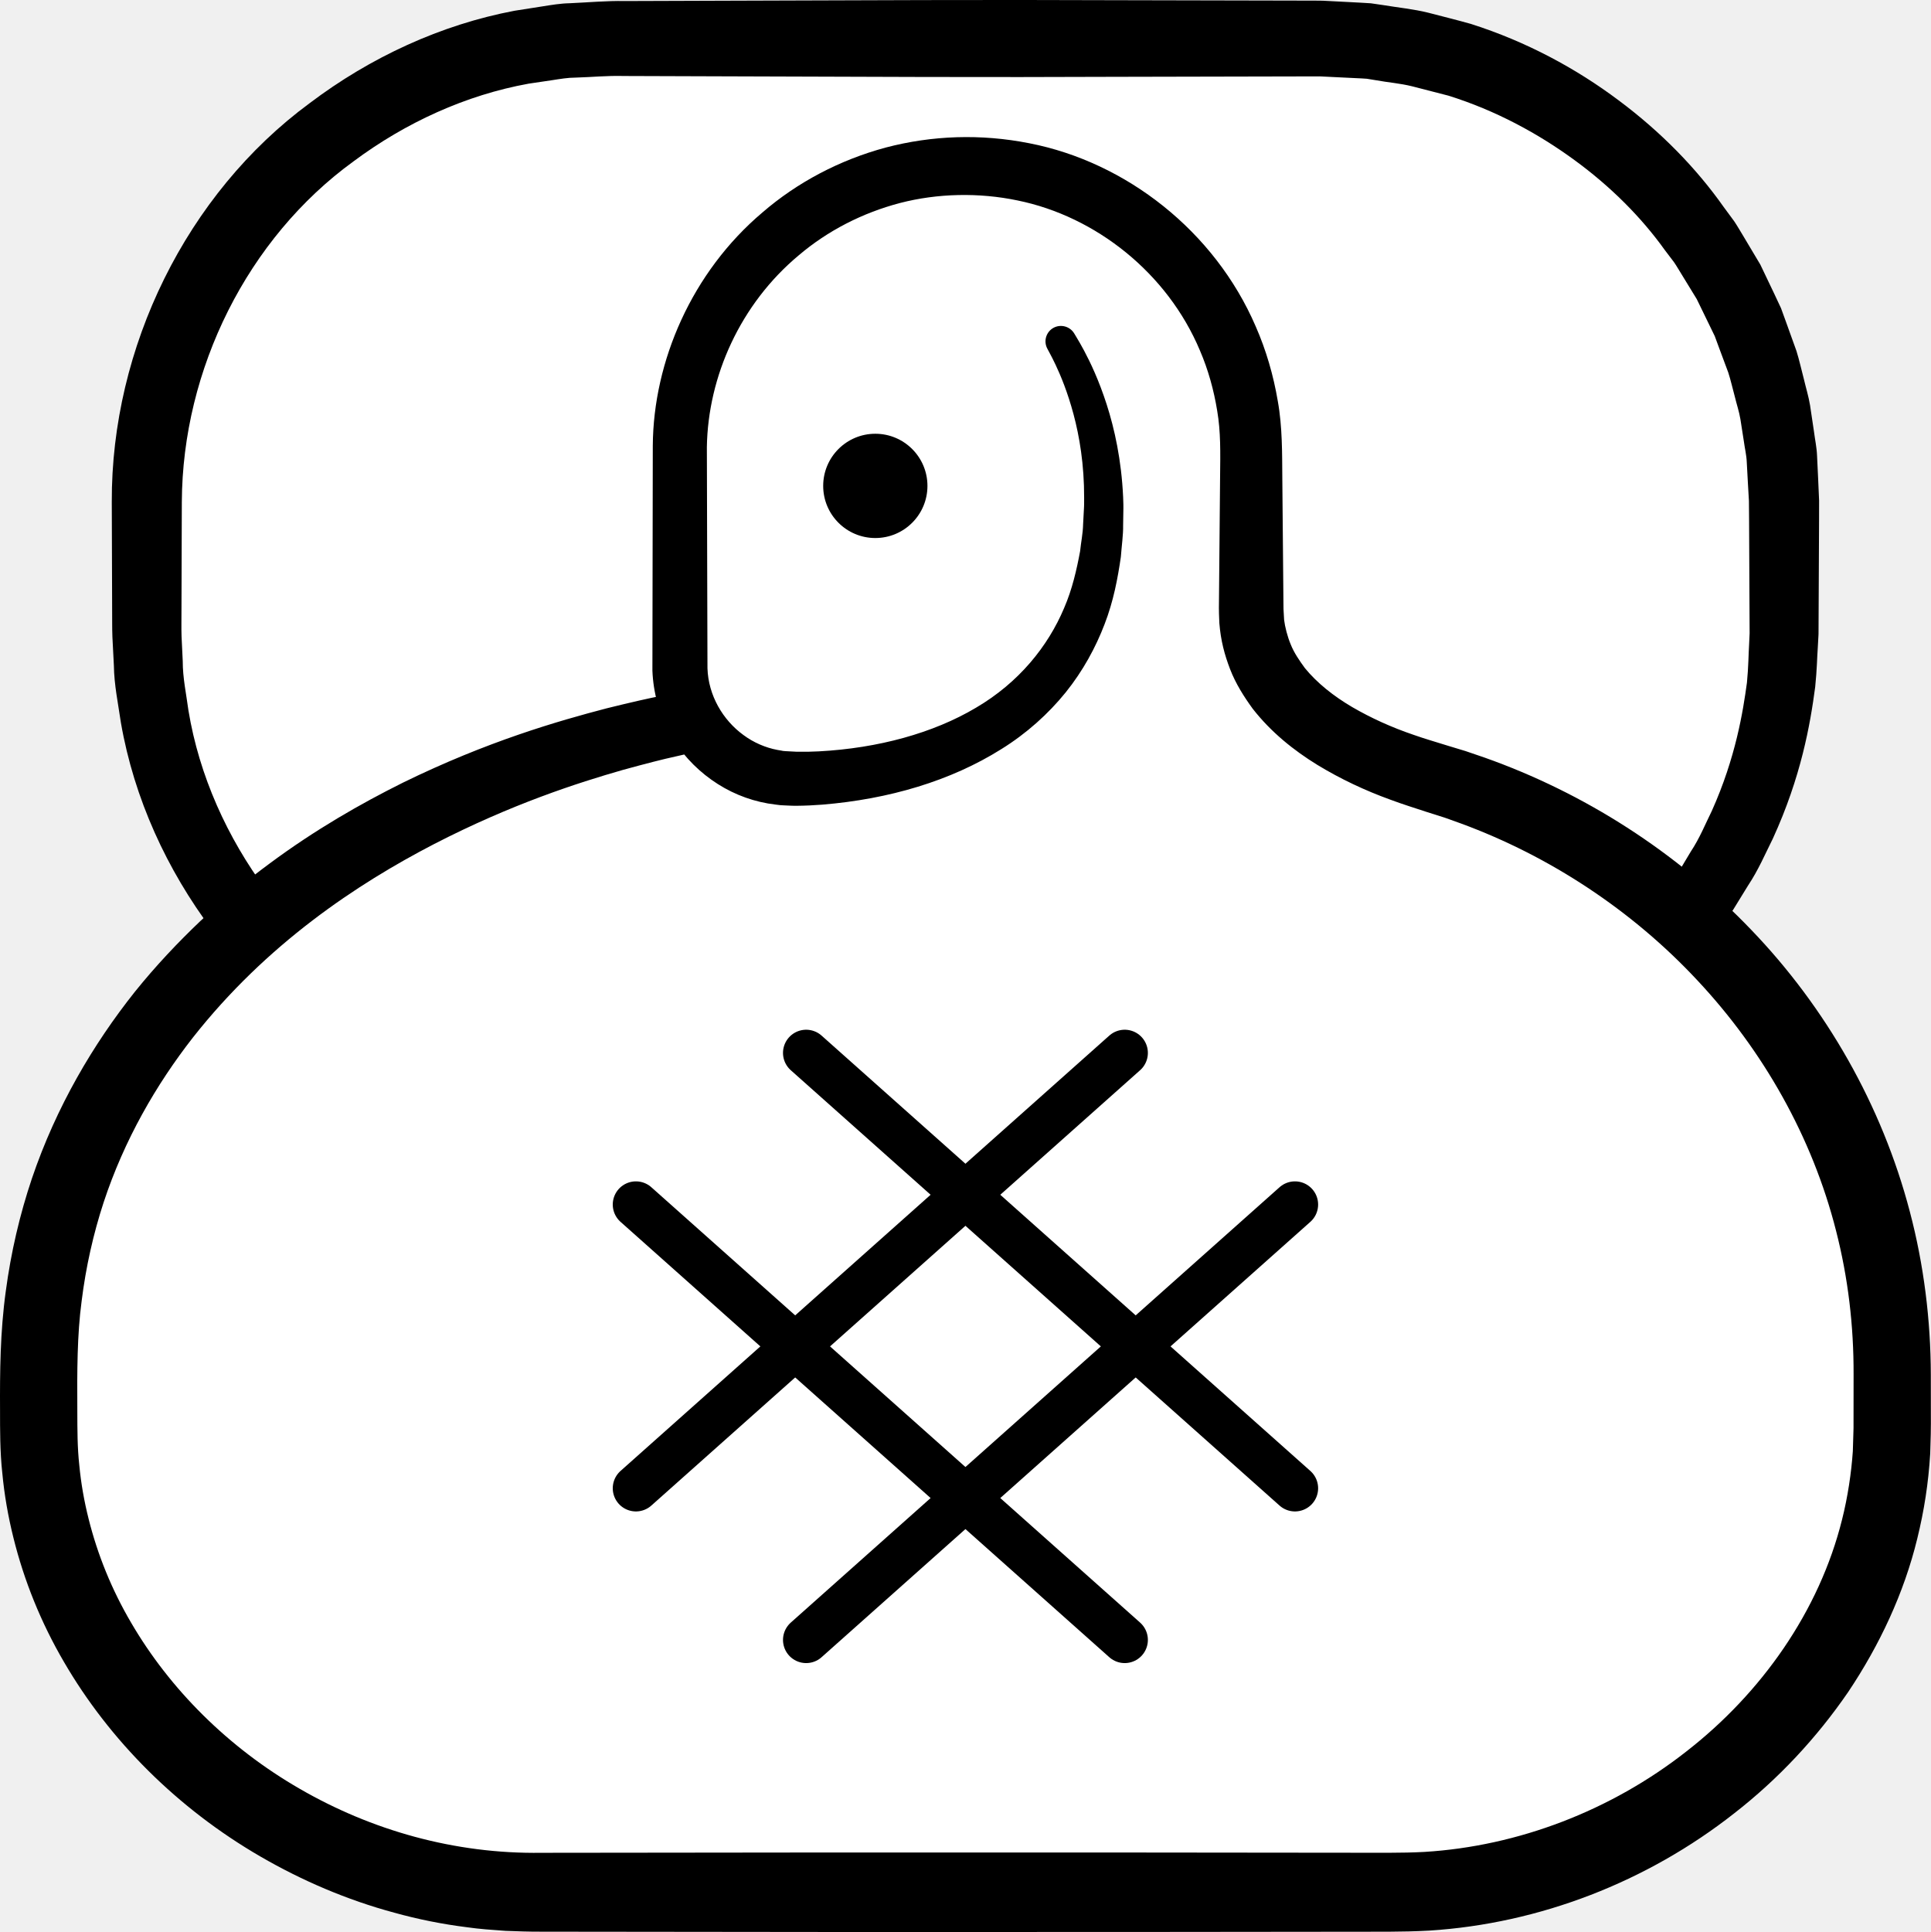
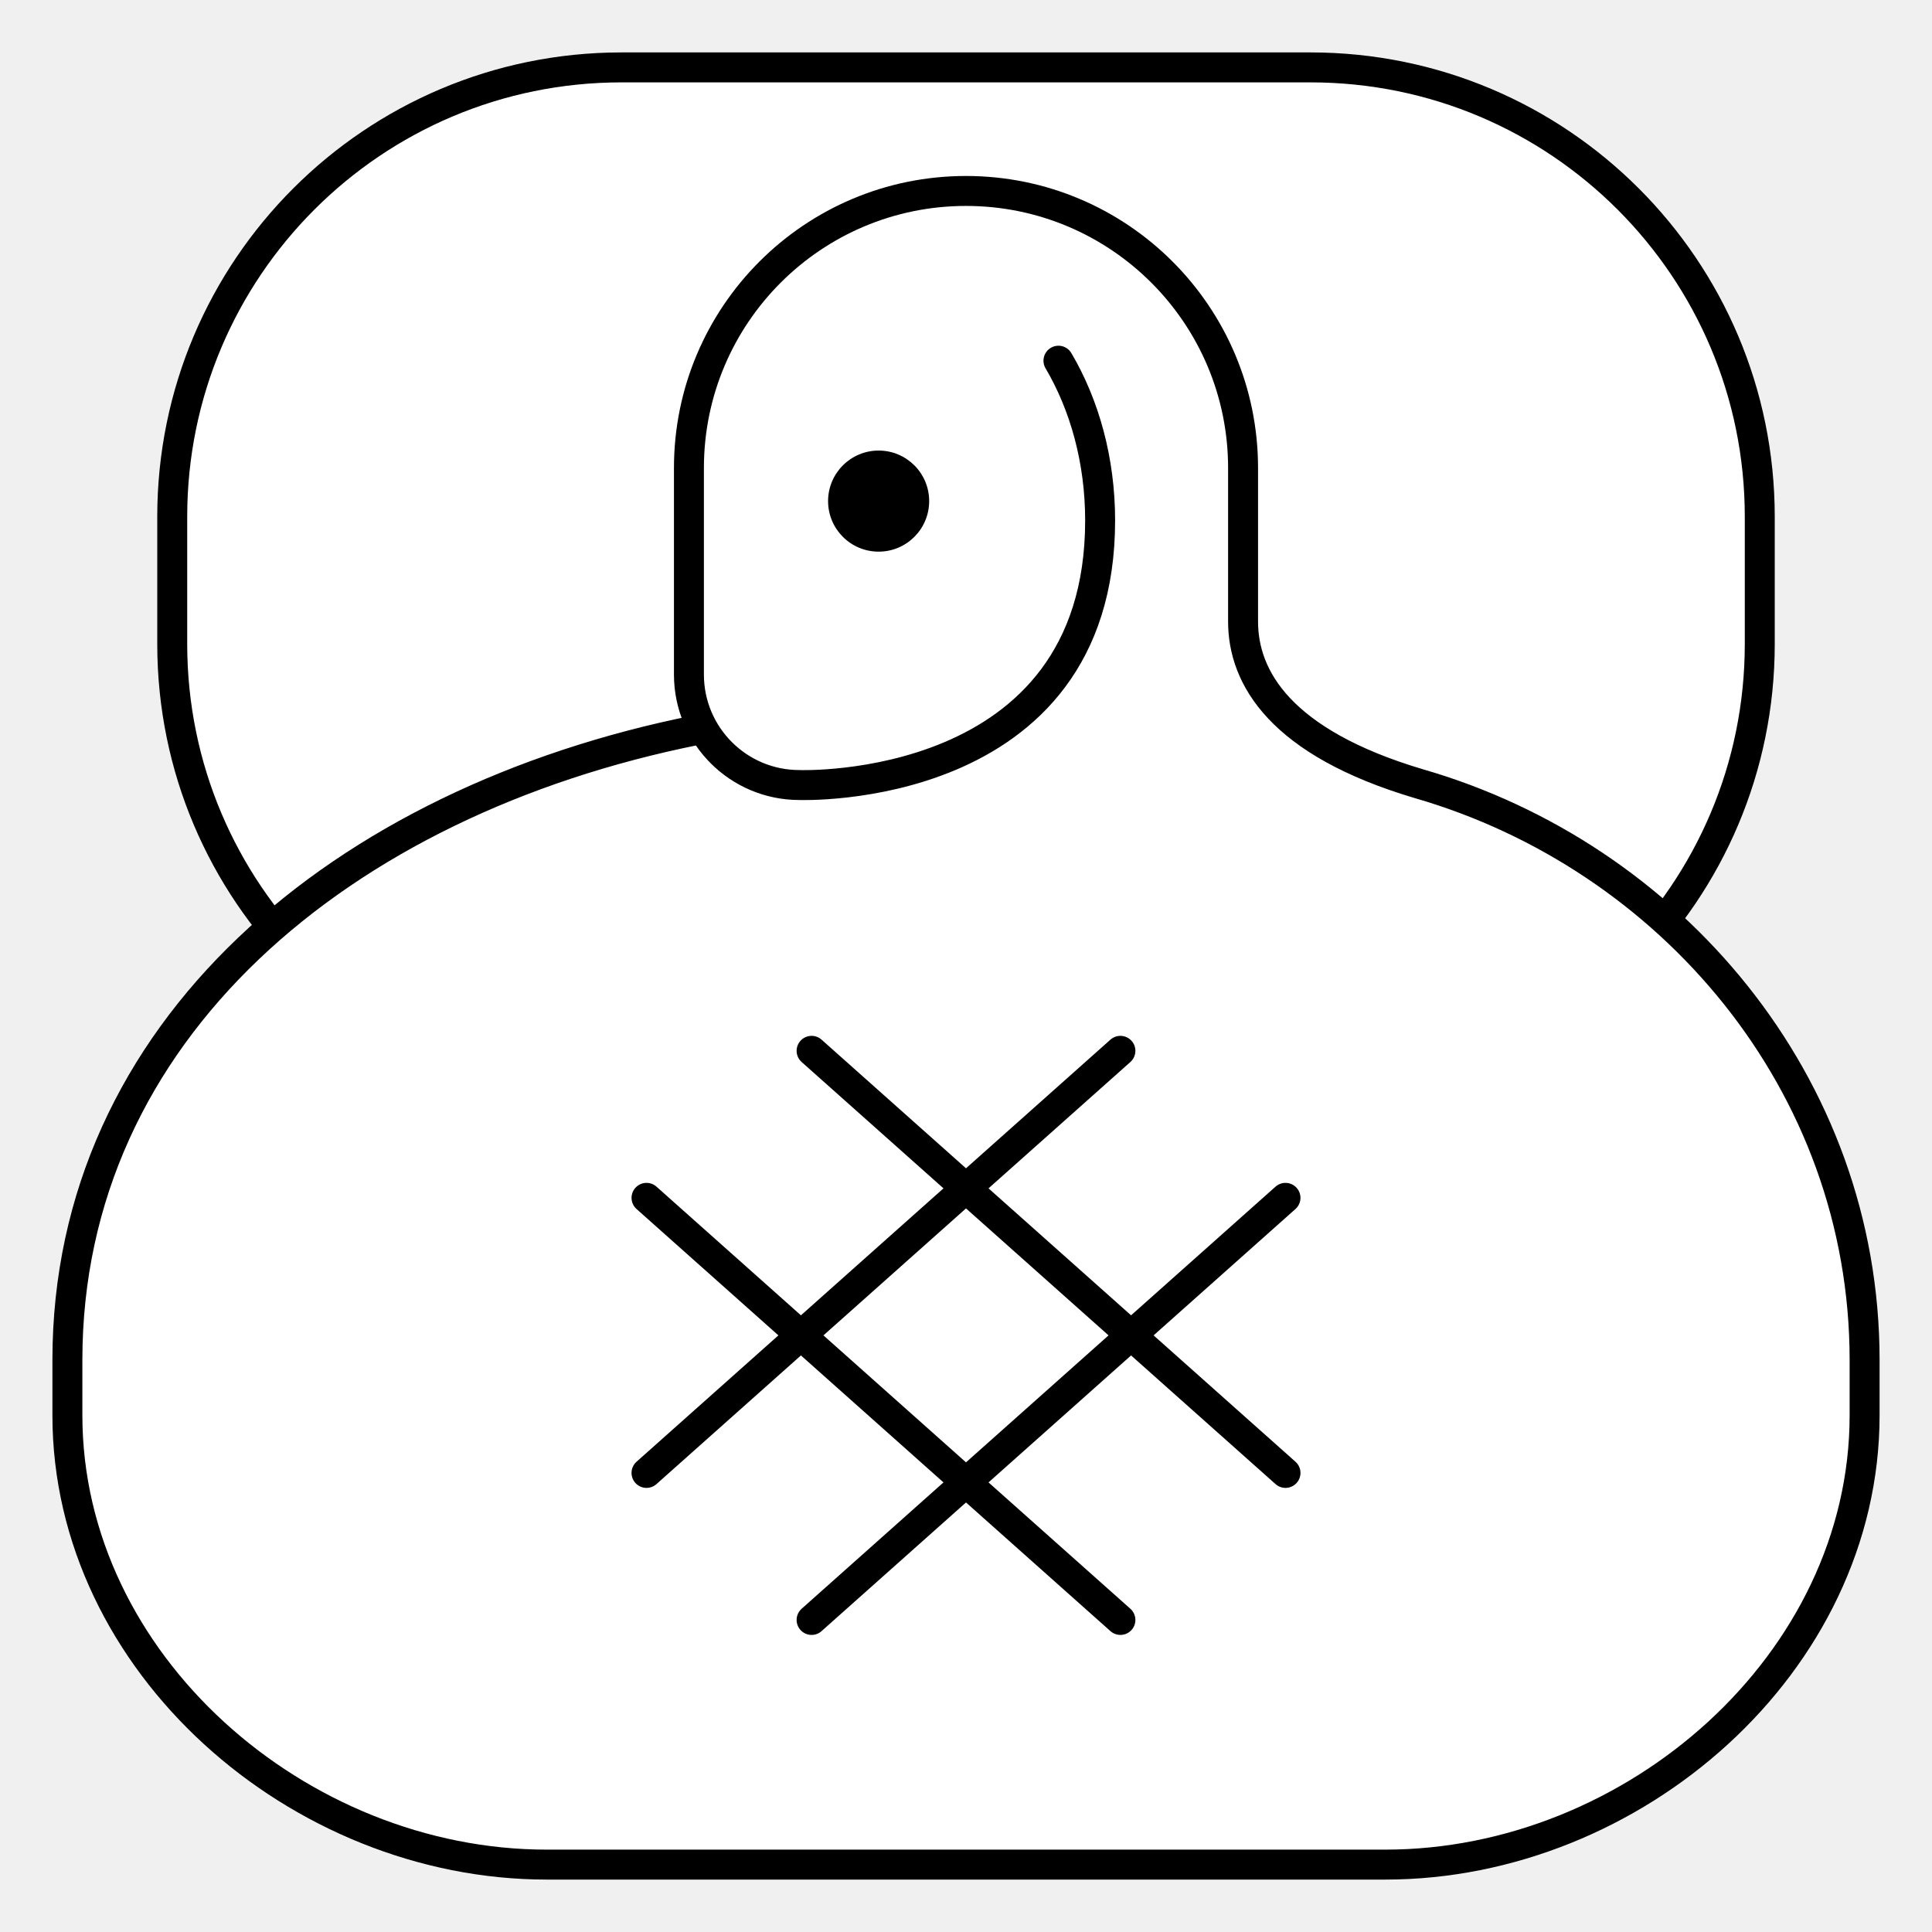
- <svg xmlns="http://www.w3.org/2000/svg" version="1.1" x="0px" y="0px" viewBox="0 0 125.008 125.067" style="enable-background:new 0 0 125.008 125.067;" xml:space="preserve">
+ <svg xmlns="http://www.w3.org/2000/svg" viewBox="-2 -2 129 129">
  <g id="jan">
-     <g id="jaki_3_">
-       <g>
-         <path style="fill:#FFFFFF;" d="M115.504,40.995c0,16.569-13.431,30-30,30h-46c-16.569,0-30-13.431-30-30v-8.5     c0-16.569,13.431-30,30-30h46c16.569,0,30,13.431,30,30V40.995z" />
-         <path d="M117.732,41.107c0,0-0.016,0.29-0.047,0.852c-0.044,0.574-0.048,1.369-0.166,2.51c-0.32,2.436-0.918,5.838-2.74,9.815     c-0.488,0.975-0.937,2.037-1.607,3.041c-0.315,0.513-0.638,1.037-0.968,1.574c-0.365,0.512-0.761,1.02-1.154,1.545     c-0.749,1.083-1.732,2.039-2.677,3.093c-0.495,0.505-1.051,0.967-1.59,1.464c-0.273,0.245-0.548,0.492-0.825,0.74     c-0.298,0.223-0.599,0.449-0.902,0.676c-2.376,1.881-5.245,3.442-8.425,4.618c-3.179,1.169-6.725,1.951-10.45,1.971     c-7.055,0.052-14.547-0.01-22.554-0.01c-3.994,0.011-8.097,0.022-12.291,0.034c-2.097,0.007-4.216,0.014-6.356,0.022     c-1.07,0.004-2.145,0.007-3.225,0.011l-1.623,0.006l-0.407,0.001l-0.204,0.001l-0.309-0.011l-0.815-0.038     c-1.09-0.054-2.148-0.063-3.392-0.286l-1.804-0.27c-0.588-0.115-1.15-0.28-1.728-0.419c-0.571-0.154-1.155-0.274-1.719-0.46     l-1.68-0.607c-1.141-0.362-2.194-0.941-3.283-1.445c-4.301-2.148-8.088-5.395-11.038-9.306     c-2.943-3.912-5.073-8.536-5.925-13.443c-0.178-1.229-0.439-2.453-0.455-3.701L7.277,41.22c-0.023-0.61-0.01-1.169-0.017-1.756     l-0.023-6.969C7.199,22.488,12.076,12.55,20.046,6.68c3.929-2.97,8.496-5.082,13.262-5.983l1.792-0.281     c0.597-0.094,1.191-0.196,1.794-0.207c1.177-0.052,2.456-0.165,3.52-0.141c2.213-0.007,4.409-0.015,6.588-0.022     c8.714-0.029,17.138-0.068,25.126-0.033c3.994,0.009,7.879,0.017,11.637,0.025c0.47,0.001,0.938,0.002,1.403,0.003l0.473,0.005     l0.348,0.018l0.693,0.036c0.461,0.024,0.92,0.048,1.377,0.072l0.689,0.041l0.757,0.11c0.996,0.165,2.028,0.266,2.964,0.5     c0.931,0.242,1.857,0.471,2.763,0.726c3.598,1.146,6.817,2.888,9.557,4.943c2.749,2.048,5.045,4.409,6.804,6.905     c0.227,0.307,0.451,0.612,0.674,0.914c0.211,0.31,0.392,0.637,0.587,0.951c0.378,0.634,0.75,1.258,1.115,1.87     c0.307,0.644,0.609,1.276,0.905,1.896c0.146,0.311,0.29,0.619,0.433,0.924c0.115,0.317,0.229,0.63,0.342,0.941     c0.224,0.621,0.443,1.23,0.657,1.826c0.188,0.604,0.319,1.211,0.474,1.796c0.138,0.589,0.315,1.155,0.407,1.724     c0.085,0.57,0.168,1.126,0.249,1.667c0.068,0.543,0.184,1.066,0.203,1.583c0.024,0.516,0.048,1.018,0.071,1.504     c0.022,0.486,0.042,0.957,0.062,1.412c-0.001,0.426-0.001,0.838-0.002,1.235c-0.008,1.579-0.014,2.923-0.019,4.012     c-0.01,2.179-0.016,3.34-0.016,3.34L117.732,41.107z M113.274,40.995c0,0-0.006-1.162-0.016-3.34     c-0.005-1.089-0.012-2.433-0.019-4.012c-0.003-0.393-0.007-0.8-0.01-1.222c-0.023-0.392-0.046-0.797-0.07-1.215     c-0.023-0.418-0.046-0.849-0.07-1.293c-0.016-0.445-0.129-0.892-0.19-1.357c-0.073-0.464-0.147-0.94-0.223-1.428     c-0.081-0.487-0.245-0.969-0.366-1.473c-0.139-0.499-0.25-1.019-0.416-1.534c-0.189-0.508-0.383-1.026-0.58-1.556     c-0.098-0.265-0.196-0.533-0.296-0.803c-0.126-0.259-0.253-0.521-0.381-0.785c-0.257-0.528-0.519-1.067-0.786-1.615     c-0.318-0.52-0.643-1.049-0.972-1.588c-0.169-0.267-0.323-0.546-0.506-0.809c-0.194-0.256-0.39-0.514-0.587-0.773     c-1.518-2.122-3.503-4.116-5.862-5.837c-2.355-1.72-5.088-3.204-8.148-4.162c-0.775-0.199-1.558-0.401-2.348-0.605     c-0.79-0.196-1.557-0.249-2.346-0.394l-0.591-0.096c-0.215-0.02-0.452-0.025-0.678-0.038c-0.457-0.022-0.916-0.044-1.377-0.067     l-0.693-0.034l-0.348-0.017c0.219,0.005,0.011,0.001,0.037,0.003l-0.087,0l-0.175,0c-0.466,0.001-0.934,0.002-1.403,0.003     c-3.758,0.008-7.643,0.016-11.637,0.025C64.14,5.011,55.716,4.972,47.002,4.942c-2.179-0.007-4.375-0.014-6.588-0.022     c-1.15-0.03-2.086,0.074-3.135,0.103c-0.515,0-1.021,0.089-1.528,0.167l-1.527,0.226c-4.061,0.735-7.959,2.515-11.335,5.029     c-6.858,4.976-11.077,13.442-11.117,22.049l-0.023,6.969c0.003,0.573-0.014,1.176,0.005,1.725l0.077,1.61     c-0.003,1.079,0.229,2.131,0.369,3.193c0.698,4.234,2.514,8.23,5.036,11.634c2.529,3.4,5.789,6.248,9.509,8.131     c0.943,0.438,1.849,0.959,2.839,1.272l1.453,0.54c0.488,0.166,0.995,0.268,1.49,0.406c0.496,0.123,0.996,0.276,1.487,0.376     l1.459,0.228c0.917,0.201,2.052,0.229,3.137,0.288l0.815,0.044l0.102,0.005c-0.013,0,0.173,0.007-0.003,0.002l0.204,0.001     l0.407,0.001l1.623,0.006c1.08,0.004,2.155,0.007,3.225,0.011c2.14,0.007,4.26,0.015,6.356,0.022     c4.194,0.012,8.297,0.023,12.291,0.034c7.969-0.029,15.584,0.002,22.468-0.074c3.258-0.024,6.338-0.726,9.101-1.753     c2.762-1.038,5.245-2.421,7.294-4.079c0.262-0.199,0.523-0.396,0.781-0.592c0.238-0.22,0.474-0.437,0.709-0.653     c0.462-0.438,0.945-0.839,1.371-1.282c0.805-0.93,1.662-1.757,2.296-2.708c0.337-0.458,0.667-0.907,0.991-1.347     c0.28-0.468,0.554-0.926,0.822-1.373c0.579-0.871,0.948-1.799,1.366-2.643c1.549-3.451,2.018-6.438,2.272-8.301     c0.1-1.023,0.102-1.904,0.139-2.452c0.026-0.562,0.039-0.852,0.039-0.852L113.274,40.995z" />
-       </g>
-       <g>
-         <path style="fill:#FFFFFF;" d="M68.678,22.079c1.747,2.964,2.783,6.659,2.783,10.666c0,18.417-20.081,17.667-20.081,17.667     c-4.073,0-7.375-3.302-7.375-7.375V29.245c0-10.217,8.283-18.5,18.5-18.5l0,0c10.217,0,18.5,8.283,18.5,18.5v10.25     c0,3.75,2.5,8.083,11.729,10.825c16.771,4.841,29.771,19.98,29.771,38.487v3.688c0,16.569-15.433,30-32.001,30H34.506     c-16.569,0-32.001-13.431-32.001-30v-3.688c0-21.953,18.25-37.312,42-42.062" />
-         <path d="M69.548,21.587c0,0,0.054,0.09,0.16,0.267c0.105,0.168,0.266,0.451,0.478,0.843c0.405,0.759,0.955,1.908,1.464,3.487     c0.506,1.575,0.954,3.589,1.064,5.994l0.015,0.455c0.007,0.246-0.002,0.32-0.002,0.49c-0.005,0.296-0.009,0.597-0.014,0.903     c0.011,0.59-0.096,1.332-0.147,2.027c-0.201,1.385-0.475,2.86-1.055,4.358c-0.571,1.493-1.39,3.01-2.512,4.406     c-1.123,1.39-2.535,2.662-4.171,3.677c-3.276,2.058-7.276,3.24-11.591,3.594c-0.545,0.043-1.089,0.069-1.671,0.074     c-0.347,0.002-0.595-0.021-0.854-0.029c-0.114,0-0.283-0.018-0.468-0.045l-0.531-0.076c-1.318-0.231-2.555-0.751-3.656-1.537     c-1.096-0.781-2.043-1.812-2.713-3.03c-0.667-1.218-1.051-2.615-1.106-4.033c0.008-4.623,0.017-9.484,0.025-14.557     c0.035-5.475,2.534-11.243,7.098-15.101c2.253-1.948,5.003-3.4,7.98-4.202c3.002-0.788,6.152-0.901,9.302-0.278     c6.252,1.219,11.992,5.676,14.656,11.86c0.674,1.534,1.147,3.166,1.429,4.836c0.301,1.663,0.278,3.442,0.291,4.914     c0.014,1.545,0.028,3.097,0.042,4.656c0.007,0.779,0.014,1.561,0.021,2.344l0.011,1.176l0.003,0.294c0,0.009,0.003,0.188,0,0.057     l0.008,0.147l0.033,0.576c0.054,0.435,0.21,1.07,0.428,1.585c0.215,0.539,0.557,1.038,0.918,1.532     c0.786,0.961,1.848,1.808,3.059,2.52c1.217,0.708,2.554,1.316,3.976,1.798c0.724,0.257,1.394,0.445,2.204,0.7l1.159,0.351     l1.234,0.422c6.455,2.287,12.418,6.092,17.257,11.143c4.843,5.032,8.469,11.363,10.274,18.249     c0.908,3.434,1.351,7.016,1.359,10.556l0.003,2.514l0.001,0.629l-0.008,0.701l-0.035,1.257c-0.117,1.943-0.397,3.71-0.836,5.502     c-0.867,3.567-2.454,6.916-4.468,9.928c-2.05,2.991-4.545,5.654-7.381,7.86c-5.645,4.44-12.604,7.142-19.742,7.595     c-1.841,0.102-3.455,0.064-5.097,0.074c-1.644,0.002-3.285,0.004-4.921,0.005c-3.273,0.004-6.529,0.007-9.766,0.01     c-6.473,0-12.868,0-19.158,0.001c-6.29-0.007-12.475-0.013-18.529-0.02c-0.893,0.003-1.528-0.024-2.346-0.054     c-0.844-0.059-1.693-0.117-2.481-0.232c-1.605-0.2-3.183-0.517-4.718-0.944c-3.079-0.829-5.987-2.085-8.666-3.637     c-5.36-3.107-9.764-7.513-12.72-12.601c-1.485-2.541-2.582-5.261-3.269-8.038c-0.346-1.387-0.589-2.789-0.719-4.187     c-0.152-1.379-0.146-2.852-0.146-4.054c-0.013-2.476,0.009-5.082,0.368-7.69c0.337-2.546,0.915-5.004,1.697-7.326     c1.576-4.648,3.974-8.697,6.664-12.081c1.358-1.686,2.796-3.206,4.253-4.591c1.48-1.359,2.961-2.602,4.452-3.698     c2.973-2.208,5.922-3.89,8.645-5.246c5.475-2.682,10.072-3.998,13.194-4.814c1.57-0.388,2.777-0.663,3.597-0.819     c0.817-0.165,1.239-0.251,1.239-0.251c1.082-0.219,2.137,0.481,2.356,1.563c0.215,1.064-0.458,2.102-1.51,2.345l-0.062,0.014     c0,0-0.398,0.091-1.169,0.268c-0.773,0.167-1.91,0.458-3.383,0.862c-2.931,0.839-7.223,2.217-12.253,4.811     c-4.987,2.586-10.831,6.455-15.61,12.529c-2.364,3.029-4.431,6.597-5.772,10.66c-0.664,2.031-1.15,4.176-1.426,6.406     c-0.289,2.169-0.293,4.504-0.277,7.056c0.004,1.311,0,2.387,0.129,3.562c0.109,1.158,0.313,2.317,0.603,3.469     c0.576,2.304,1.493,4.577,2.752,6.718c2.499,4.287,6.286,8.084,10.913,10.749c4.632,2.68,10.015,4.23,15.664,4.145     c6.054-0.006,12.239-0.013,18.529-0.02c6.29,0,12.685,0,19.158,0.001c3.237,0.003,6.493,0.007,9.766,0.01     c1.636,0.002,3.277,0.004,4.921,0.005c1.646-0.004,3.33,0.028,4.786-0.054c6.05-0.368,12.071-2.674,16.936-6.491     c4.877-3.785,8.622-9.096,10.095-15.02c0.369-1.463,0.602-3.023,0.698-4.428l0.038-1.257l0.007-0.242l0-0.314l0.001-0.629     l0.003-2.514c0.012-3.163-0.357-6.279-1.135-9.313c-1.54-6.068-4.721-11.666-8.973-16.206c-4.241-4.55-9.579-8.049-15.298-10.155     l-1.056-0.379l-1.154-0.366c-0.725-0.24-1.601-0.51-2.387-0.806c-1.612-0.584-3.2-1.326-4.725-2.254     c-1.517-0.935-2.982-2.103-4.174-3.628c-0.57-0.786-1.101-1.621-1.463-2.557c-0.364-0.95-0.606-1.854-0.697-2.987l-0.023-0.601     l-0.006-0.384l0.003-0.294l0.011-1.176c0.007-0.783,0.014-1.564,0.021-2.344c0.014-1.559,0.028-3.111,0.042-4.656     c0.019-1.613,0.044-2.926-0.186-4.283c-0.218-1.346-0.584-2.664-1.118-3.906c-2.103-5.01-6.737-8.684-11.808-9.716     c-2.502-0.523-5.181-0.463-7.599,0.162c-2.435,0.636-4.699,1.8-6.564,3.386c-3.782,3.153-5.88,7.837-5.952,12.416     c0.013,4.991,0.026,9.774,0.039,14.323c0.057,1.751,0.992,3.345,2.326,4.316c0.656,0.49,1.44,0.825,2.198,0.966l0.249,0.043     c0.074,0.018,0.164,0.035,0.312,0.039l0.708,0.037c0.457,0.009,0.943,0,1.418-0.025c3.83-0.204,7.402-1.178,10.17-2.823     c2.791-1.635,4.673-3.994,5.707-6.451c0.532-1.226,0.815-2.493,1.037-3.682c0.06-0.606,0.18-1.117,0.195-1.753     c0.016-0.306,0.032-0.606,0.048-0.901c0.005-0.125,0.022-0.344,0.017-0.388l0.001-0.408c0.008-2.158-0.304-3.986-0.688-5.422     c-0.386-1.438-0.83-2.498-1.156-3.188c-0.158-0.331-0.288-0.592-0.393-0.78c-0.097-0.182-0.147-0.275-0.147-0.275     c-0.26-0.487-0.076-1.093,0.412-1.353C68.691,20.966,69.275,21.133,69.548,21.587z" />
-       </g>
-       <circle cx="56.67" cy="31.454" r="3.375" />
-       <g>
-         <line style="fill:none;stroke:#000000;stroke-width:3;stroke-linecap:round;stroke-linejoin:round;stroke-miterlimit:10;" x1="41.171" y1="96.342" x2="72.816" y2="68.159" />
-         <line style="fill:none;stroke:#000000;stroke-width:3;stroke-linecap:round;stroke-linejoin:round;stroke-miterlimit:10;" x1="52.193" y1="106.159" x2="83.838" y2="77.975" />
-         <line style="fill:none;stroke:#000000;stroke-width:3;stroke-linecap:round;stroke-linejoin:round;stroke-miterlimit:10;" x1="72.816" y1="106.159" x2="41.171" y2="77.975" />
-         <line style="fill:none;stroke:#000000;stroke-width:3;stroke-linecap:round;stroke-linejoin:round;stroke-miterlimit:10;" x1="83.838" y1="96.342" x2="52.193" y2="68.159" />
-       </g>
-     </g>
+     <path d="M115.5 41c0 16.57-13.43 30-30 30h-46c-16.57 0-30-13.43-30-30v-8.5c0-16.57 13.43-30 30-30h46c16.57 0 30 13.43 30 30V41z" fill="#FFF" stroke="#000" stroke-width="5" stroke-miterlimit="10" />
+     <path d="M68.673 22.084c1.747 2.964 2.783 6.66 2.783 10.666 0 18.417-20.08 17.667-20.08 17.667A7.375 7.375 0 0 1 44 43.042V29.25c0-10.217 8.283-18.5 18.5-18.5S81 19.033 81 29.25V39.5c0 3.75 2.5 8.083 11.73 10.825 16.77 4.842 29.77 19.98 29.77 38.487V92.5c0 16.57-15.433 30-32 30h-56c-16.568 0-32-13.43-32-30v-3.688c0-21.953 18.25-37.312 42-42.062" fill="#FFF" stroke="#000" stroke-width="5" stroke-linecap="round" stroke-linejoin="round" stroke-miterlimit="10" />
+     <circle cx="56.666" cy="31.459" r="3.375" />
+     <path fill="none" stroke="#000" stroke-width="3" stroke-linecap="round" stroke-linejoin="round" stroke-miterlimit="10" d="M41.167 96.347L72.81 68.164M52.19 106.164L83.832 77.98M72.81 106.164L41.168 77.98M83.833 96.347L52.19 68.164" />
  </g>
-   <g id="Layer_1">
- </g>
+   <style>path{stroke-width:2;vector-effect:non-scaling-stroke}</style>
</svg>
